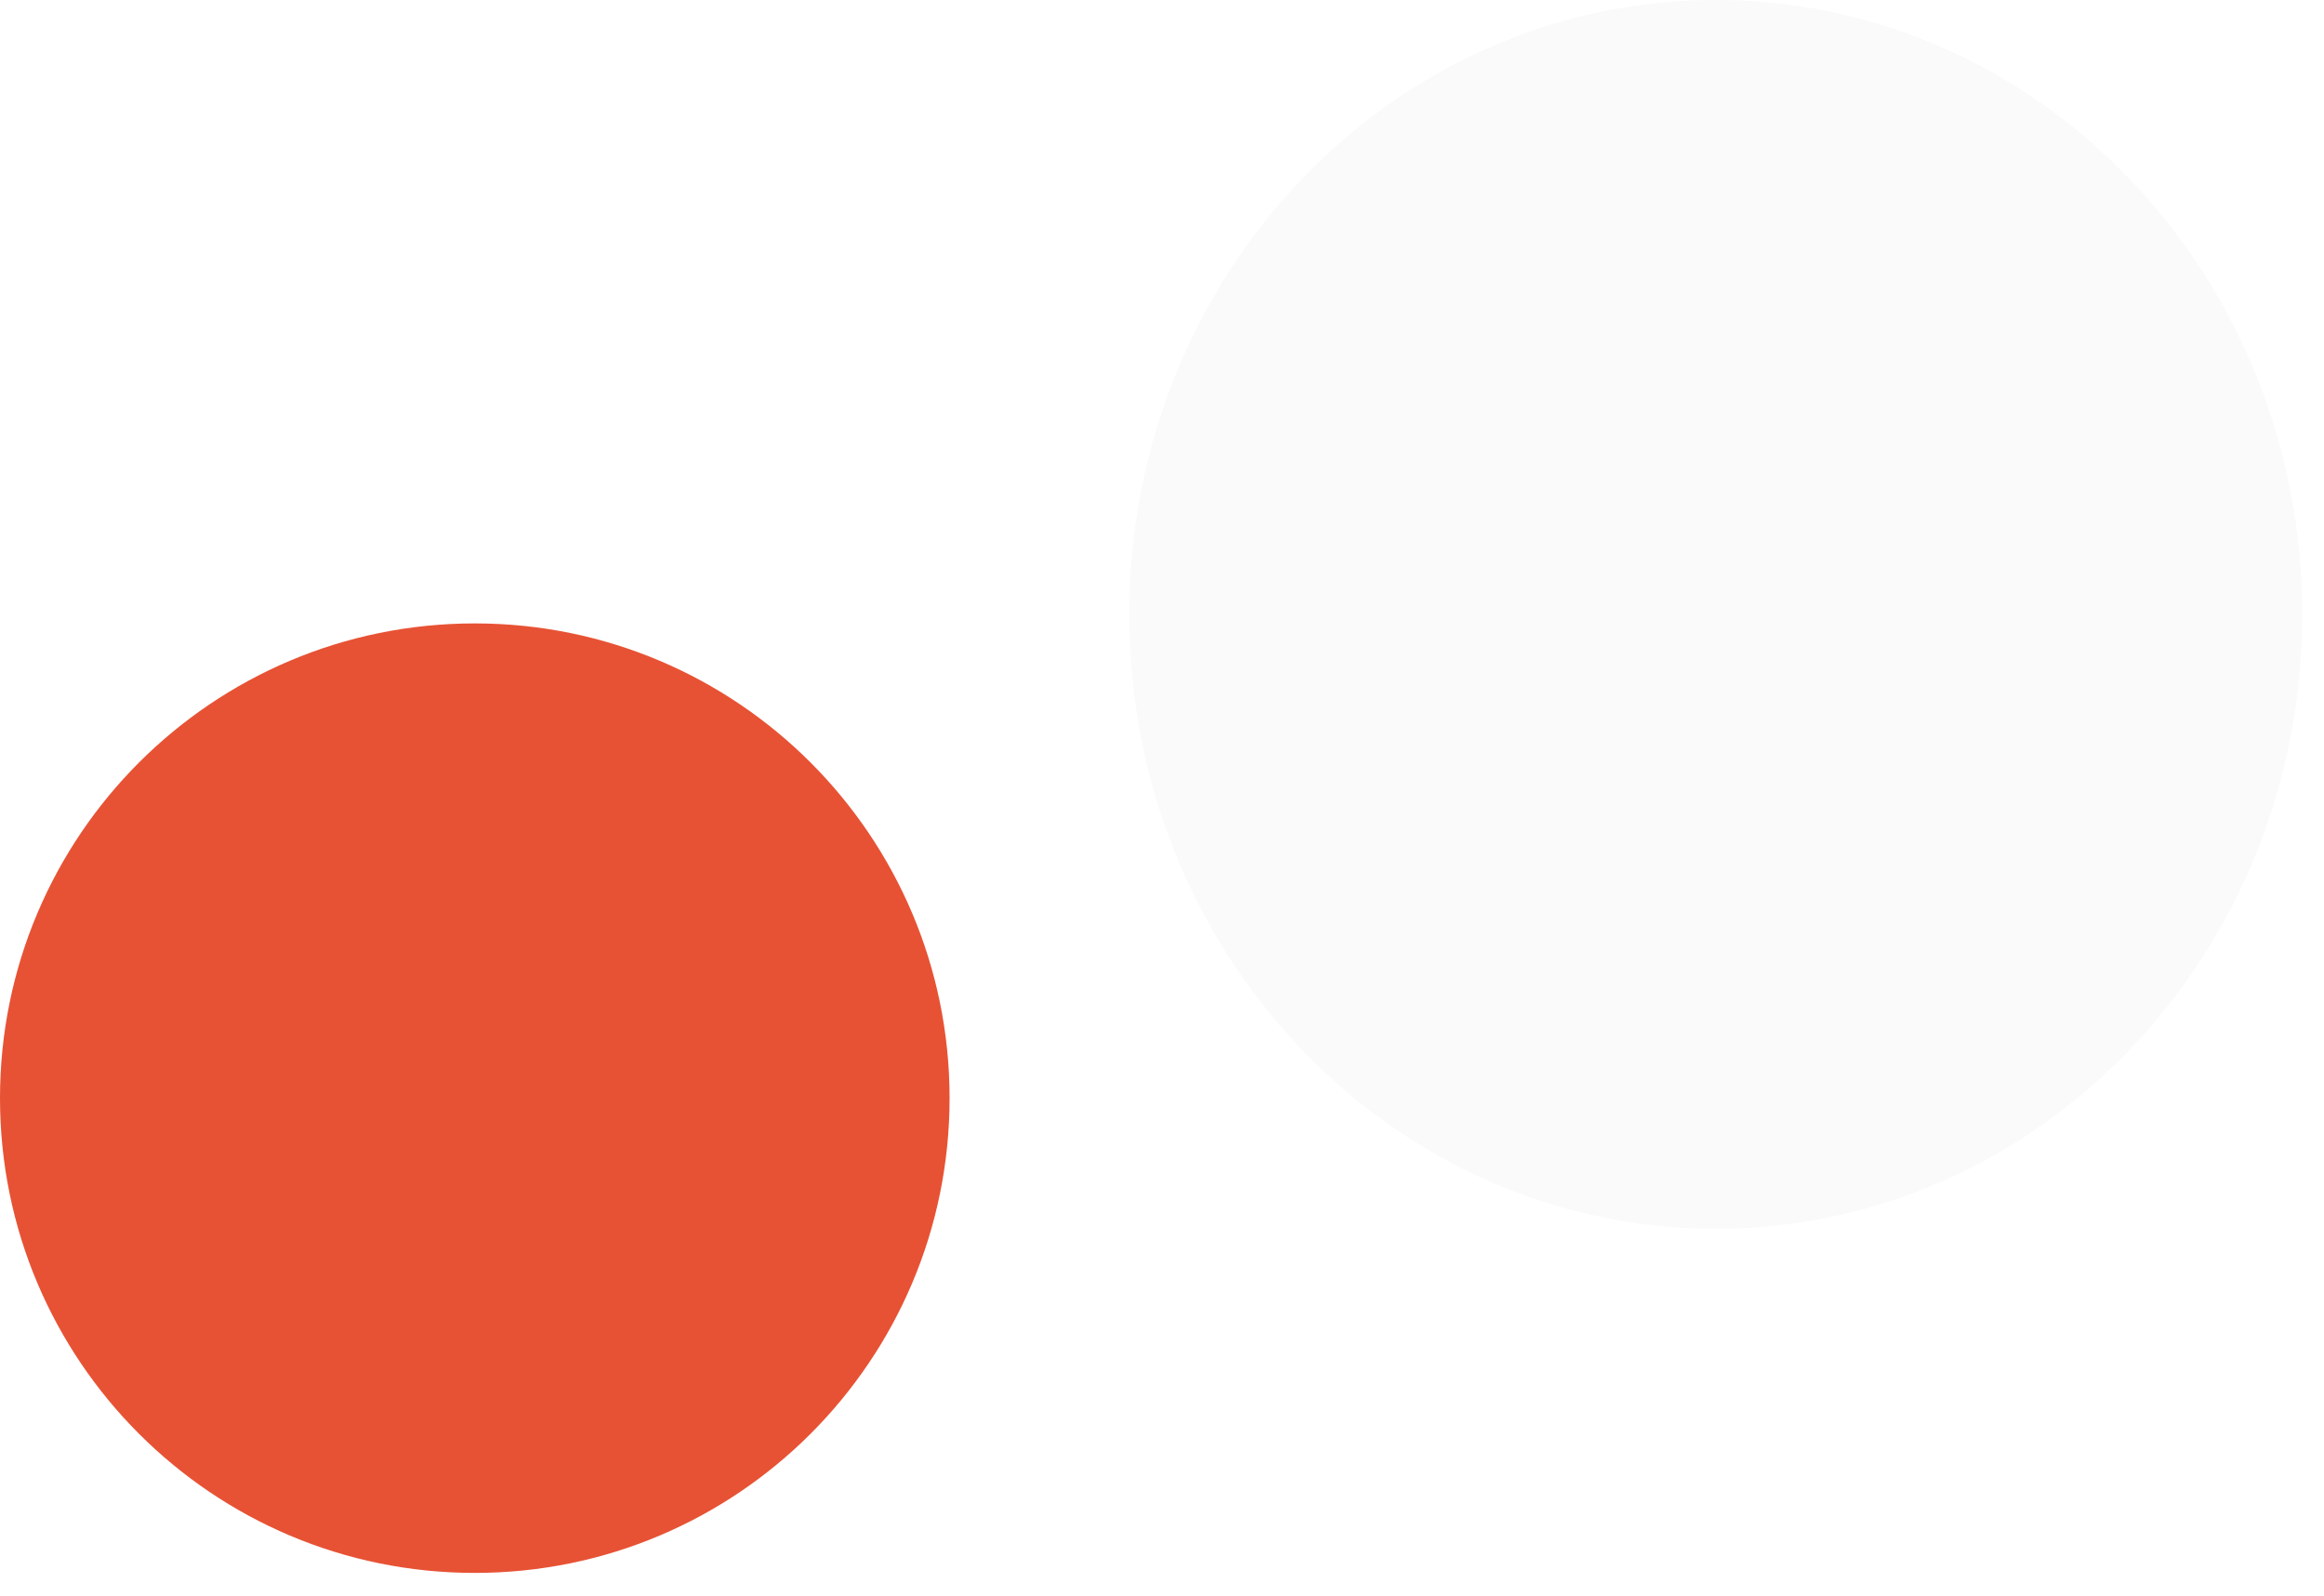
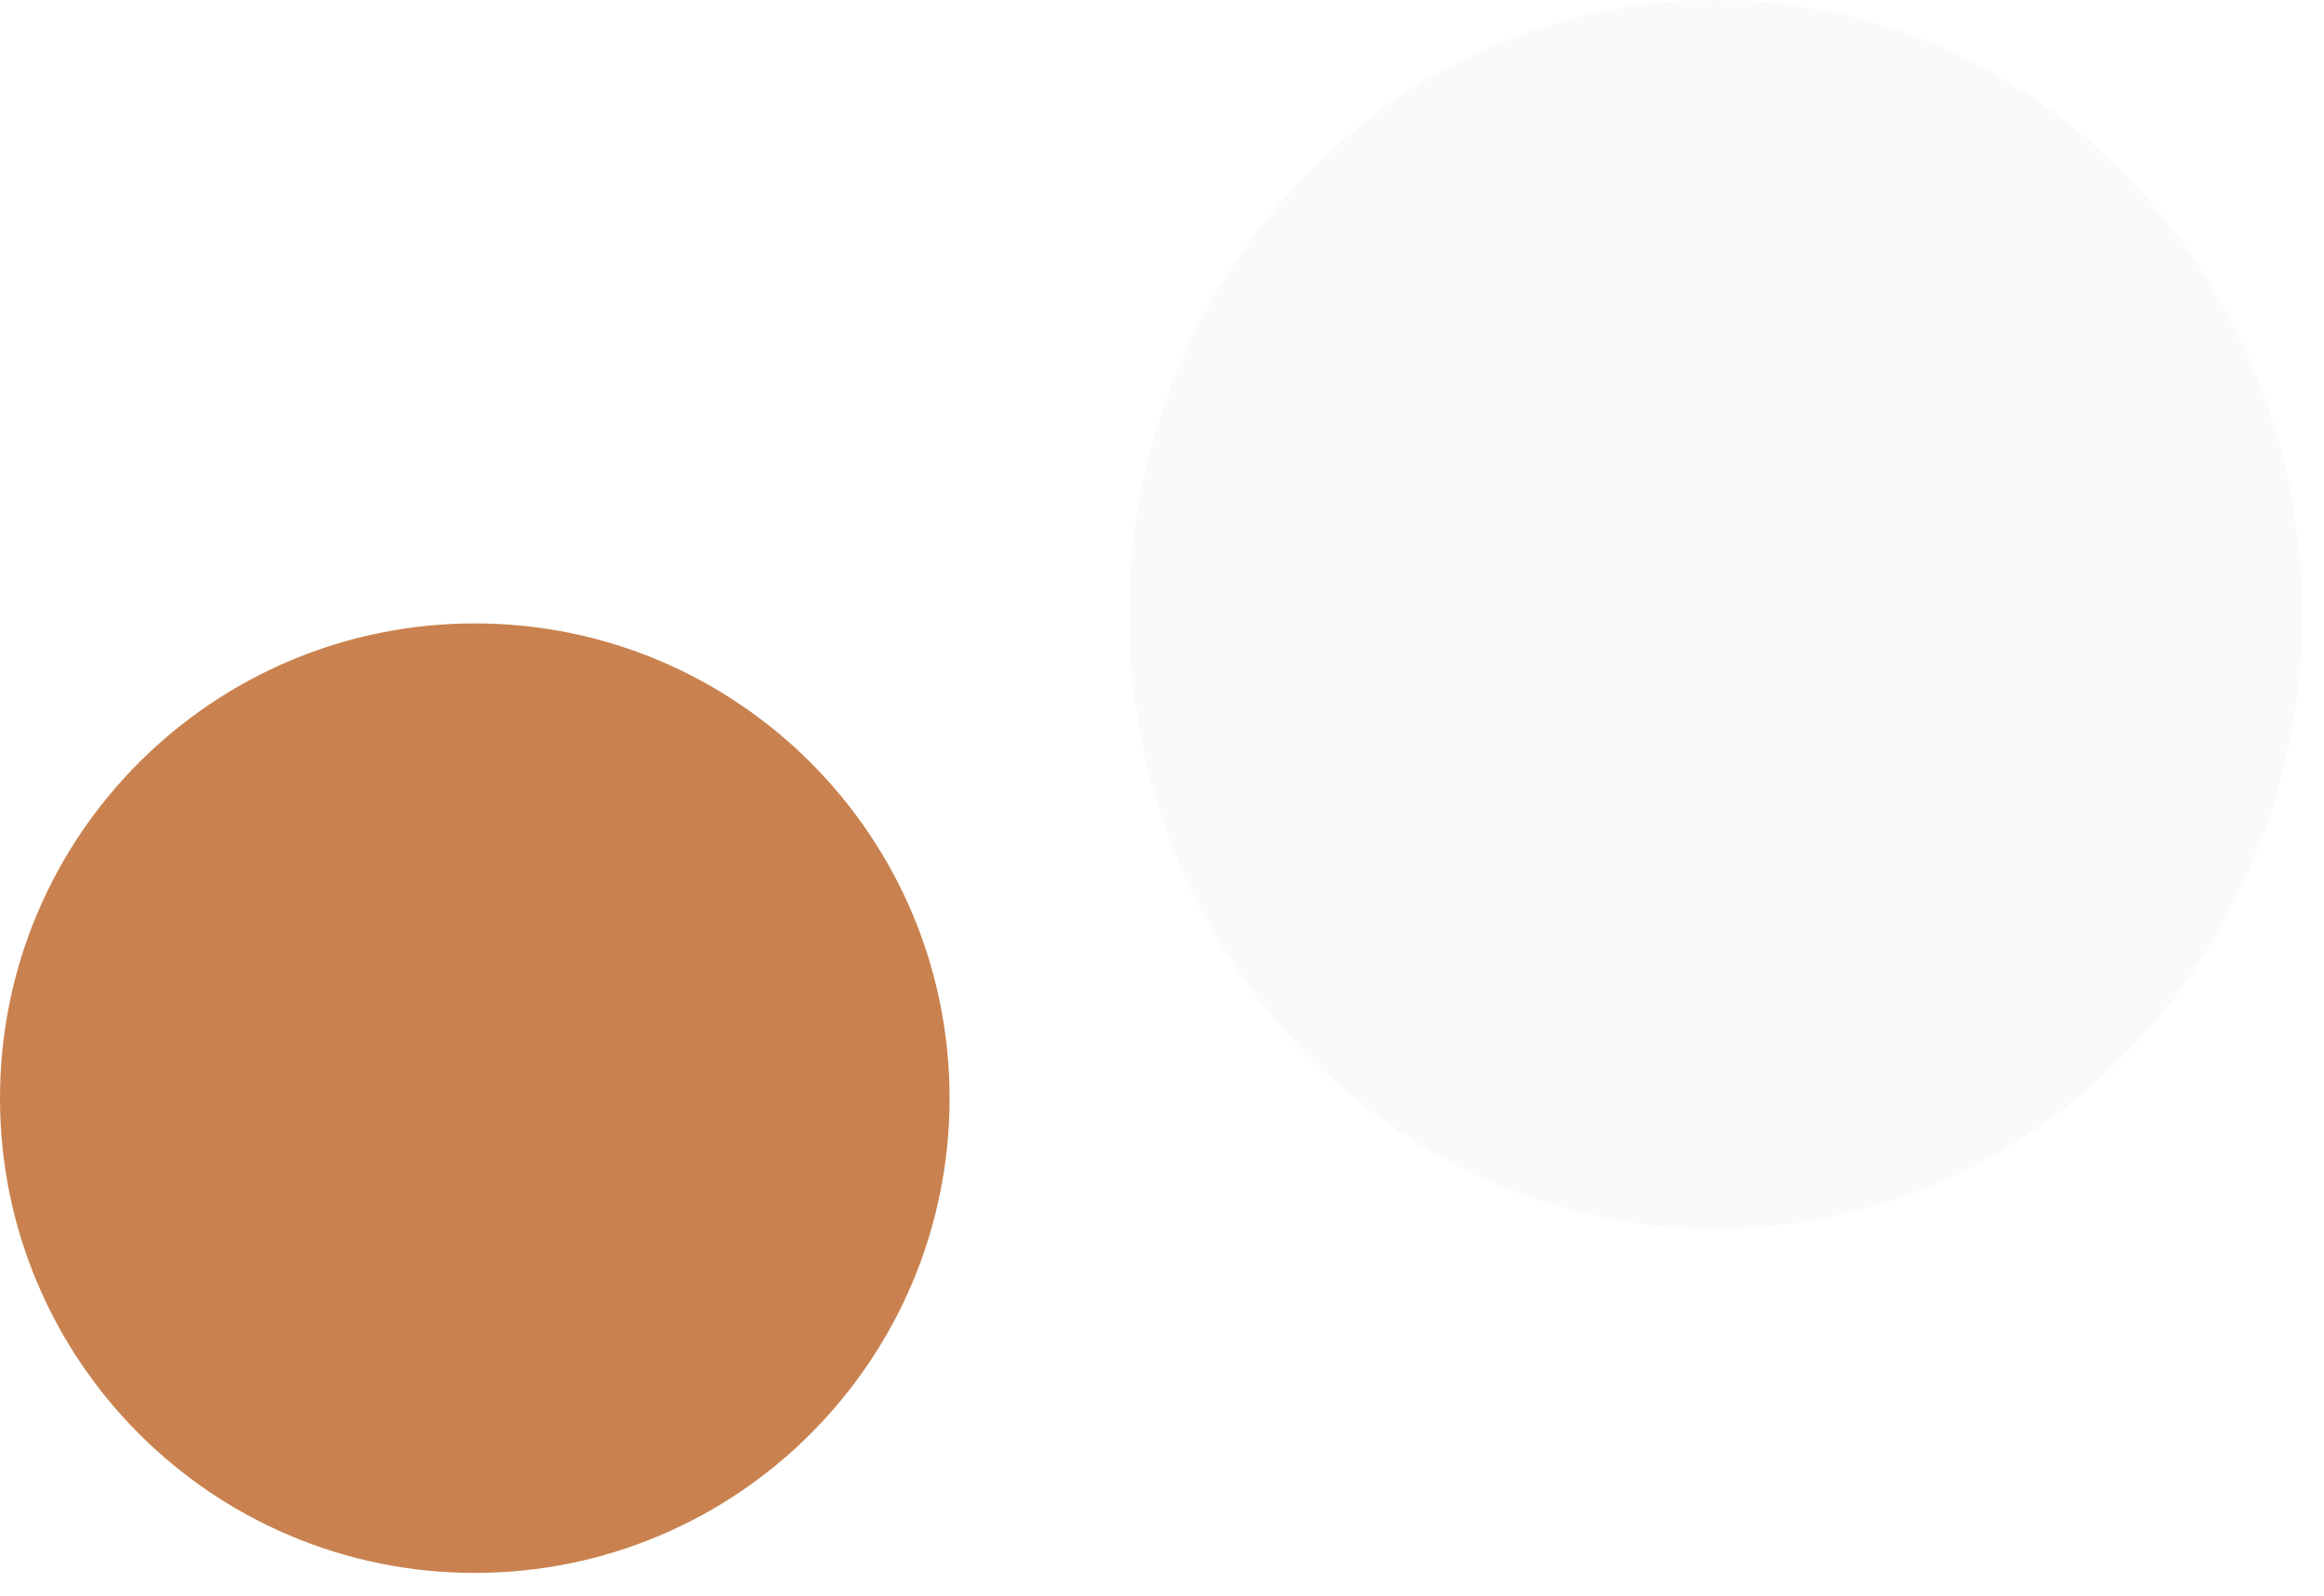
- <svg xmlns="http://www.w3.org/2000/svg" width="67" height="46" viewBox="0 0 67 46" fill="none">
-   <path d="M66.373 17.714C66.373 27.497 58.803 35.427 49.464 35.427C40.126 35.427 32.556 27.497 32.556 17.714C32.556 7.931 40.126 0 49.464 0C58.803 0 66.373 7.931 66.373 17.714Z" fill="#FAFAFA" />
-   <path d="M27.376 31.662C27.376 39.221 21.247 45.35 13.688 45.35C6.128 45.35 0 39.221 0 31.662C0 24.102 6.128 17.974 13.688 17.974C21.247 17.974 27.376 24.102 27.376 31.662Z" fill="#E75234" />
+ <svg xmlns="http://www.w3.org/2000/svg" width="67" height="46" fill="none">
+   <g>
+     <path id="svg_1" fill="#FAFAFA" d="m66.373,17.714c0,9.783 -7.57,17.714 -16.909,17.714c-9.338,0 -16.909,-7.931 -16.909,-17.714c0,-9.783 7.57,-17.714 16.909,-17.714c9.338,0 16.909,7.931 16.909,17.714z" />
+     <path id="svg_2" fill="#c9824f" d="m27.376,31.662c0,7.559 -6.128,13.688 -13.688,13.688c-7.56,0 -13.688,-6.128 -13.688,-13.688c0,-7.56 6.128,-13.688 13.688,-13.688c7.56,0 13.688,6.128 13.688,13.688z" />
+   </g>
</svg>
